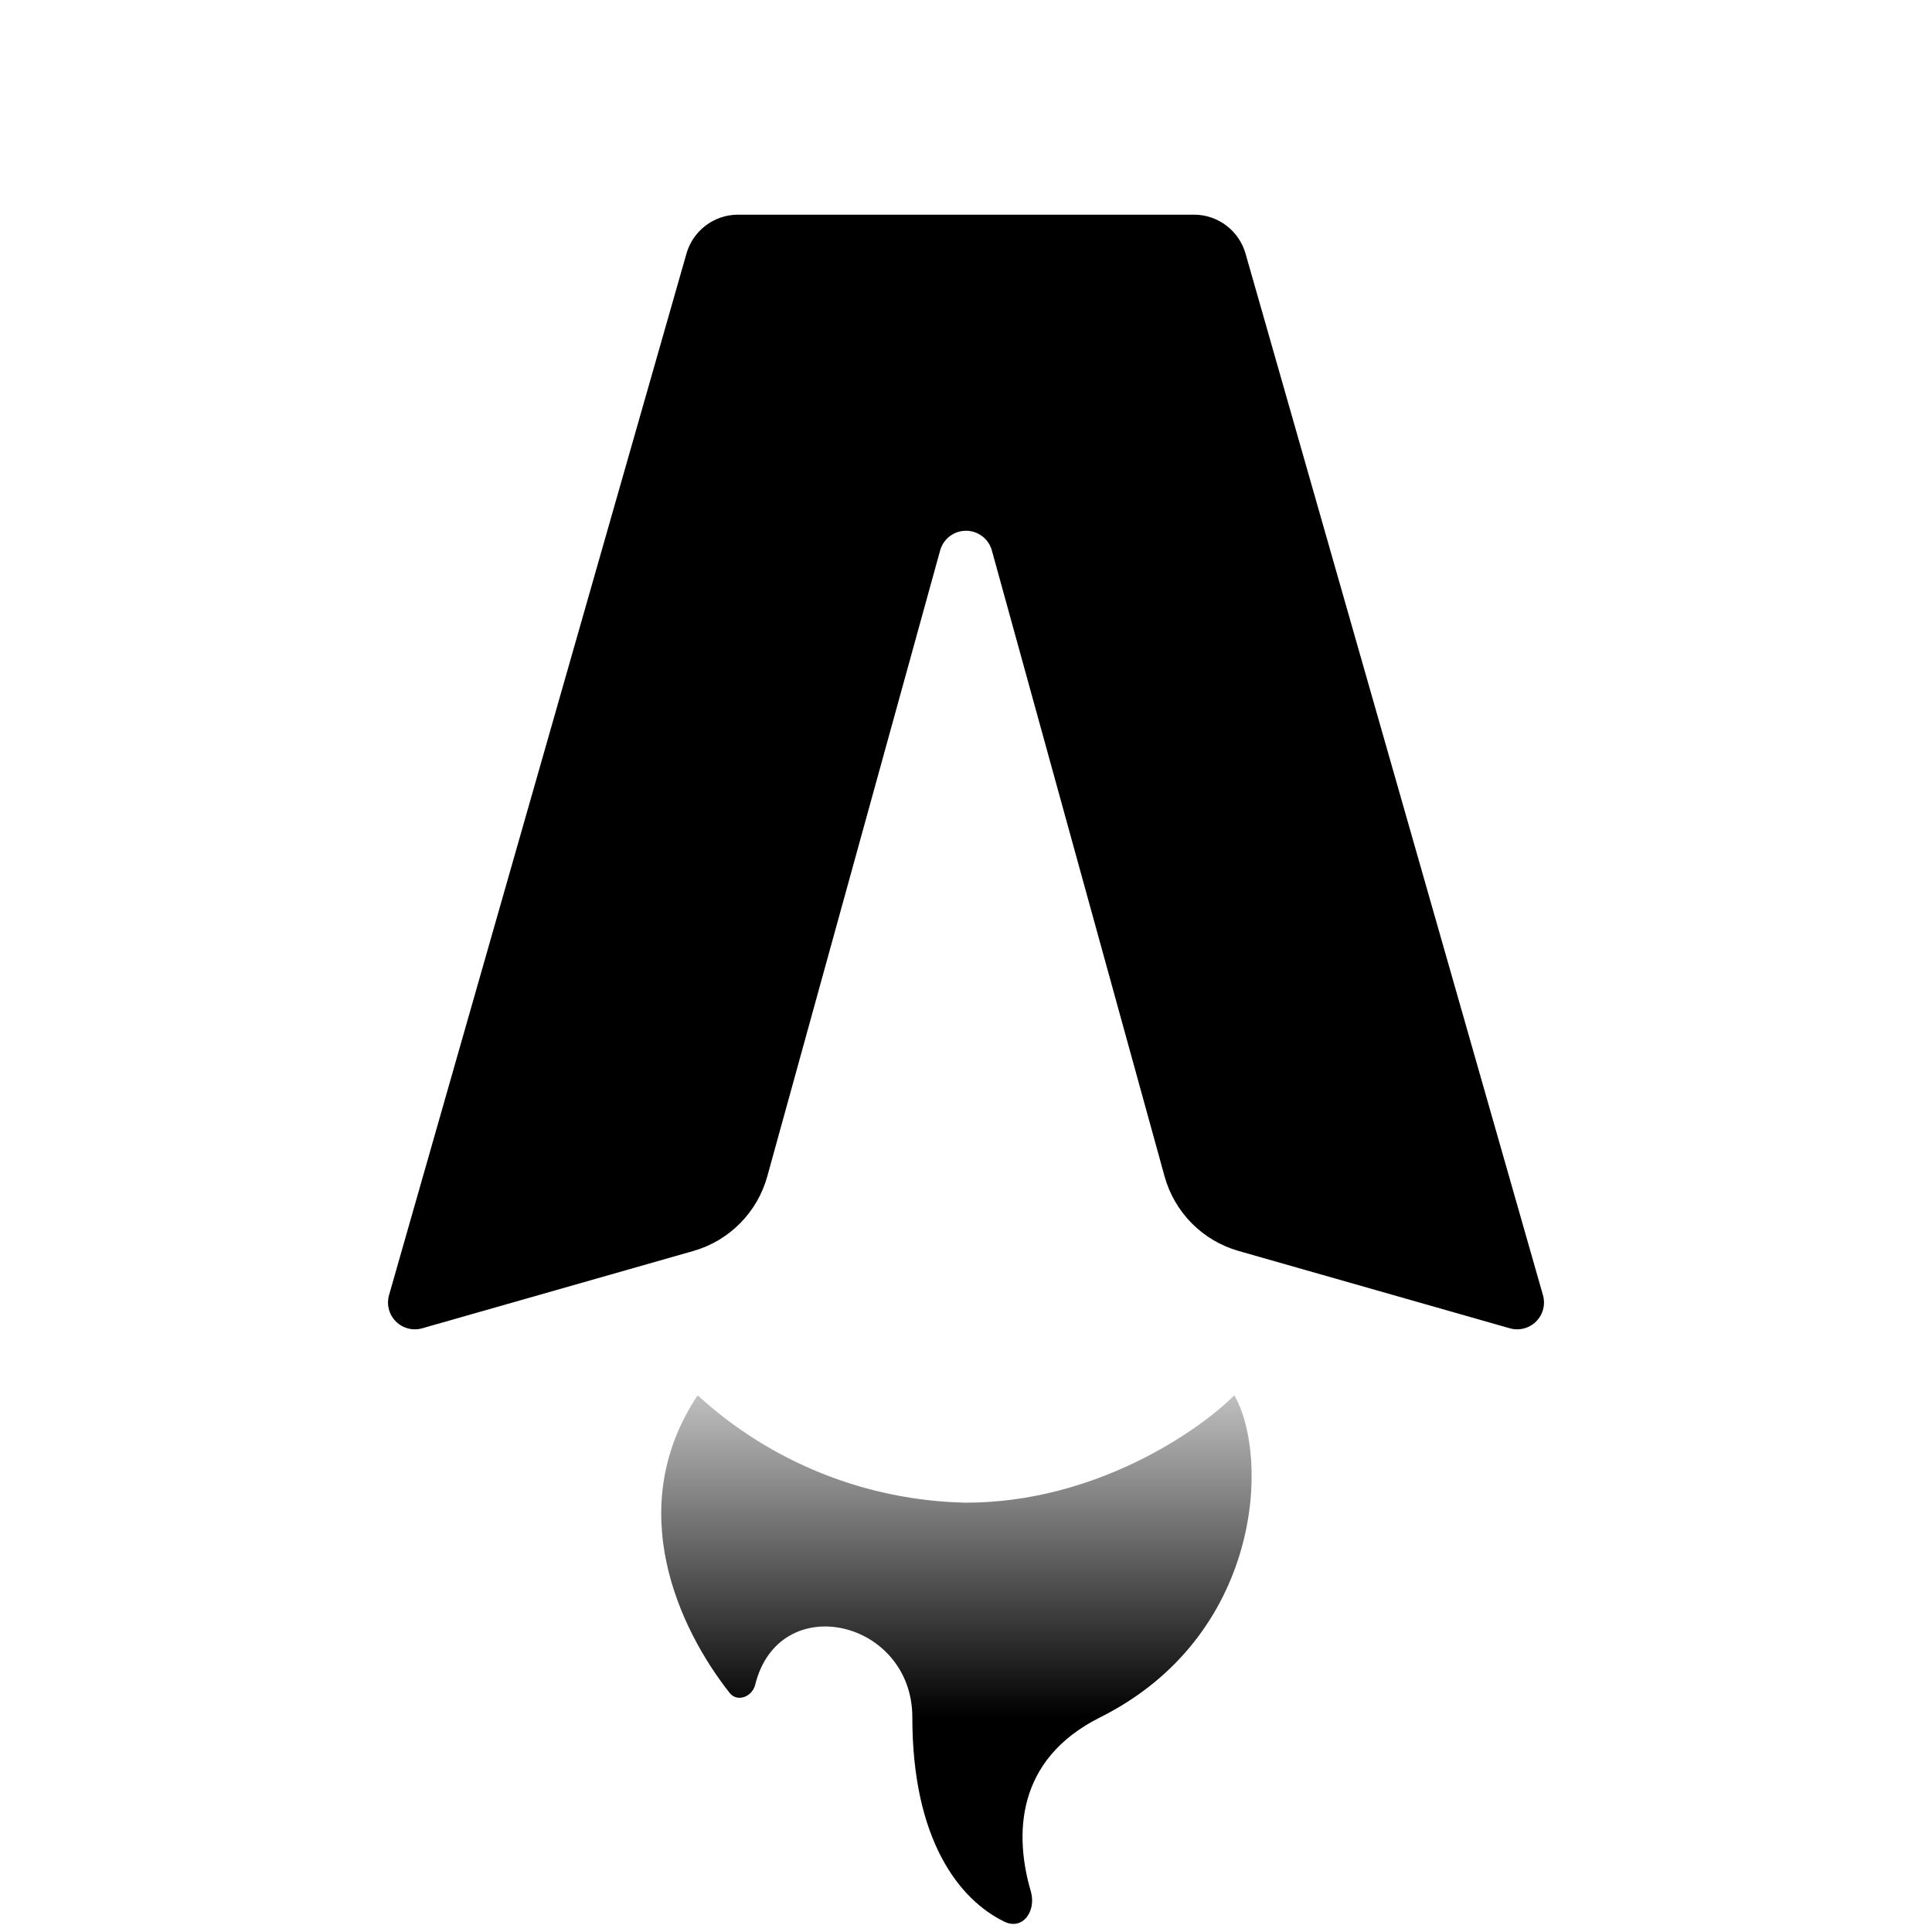
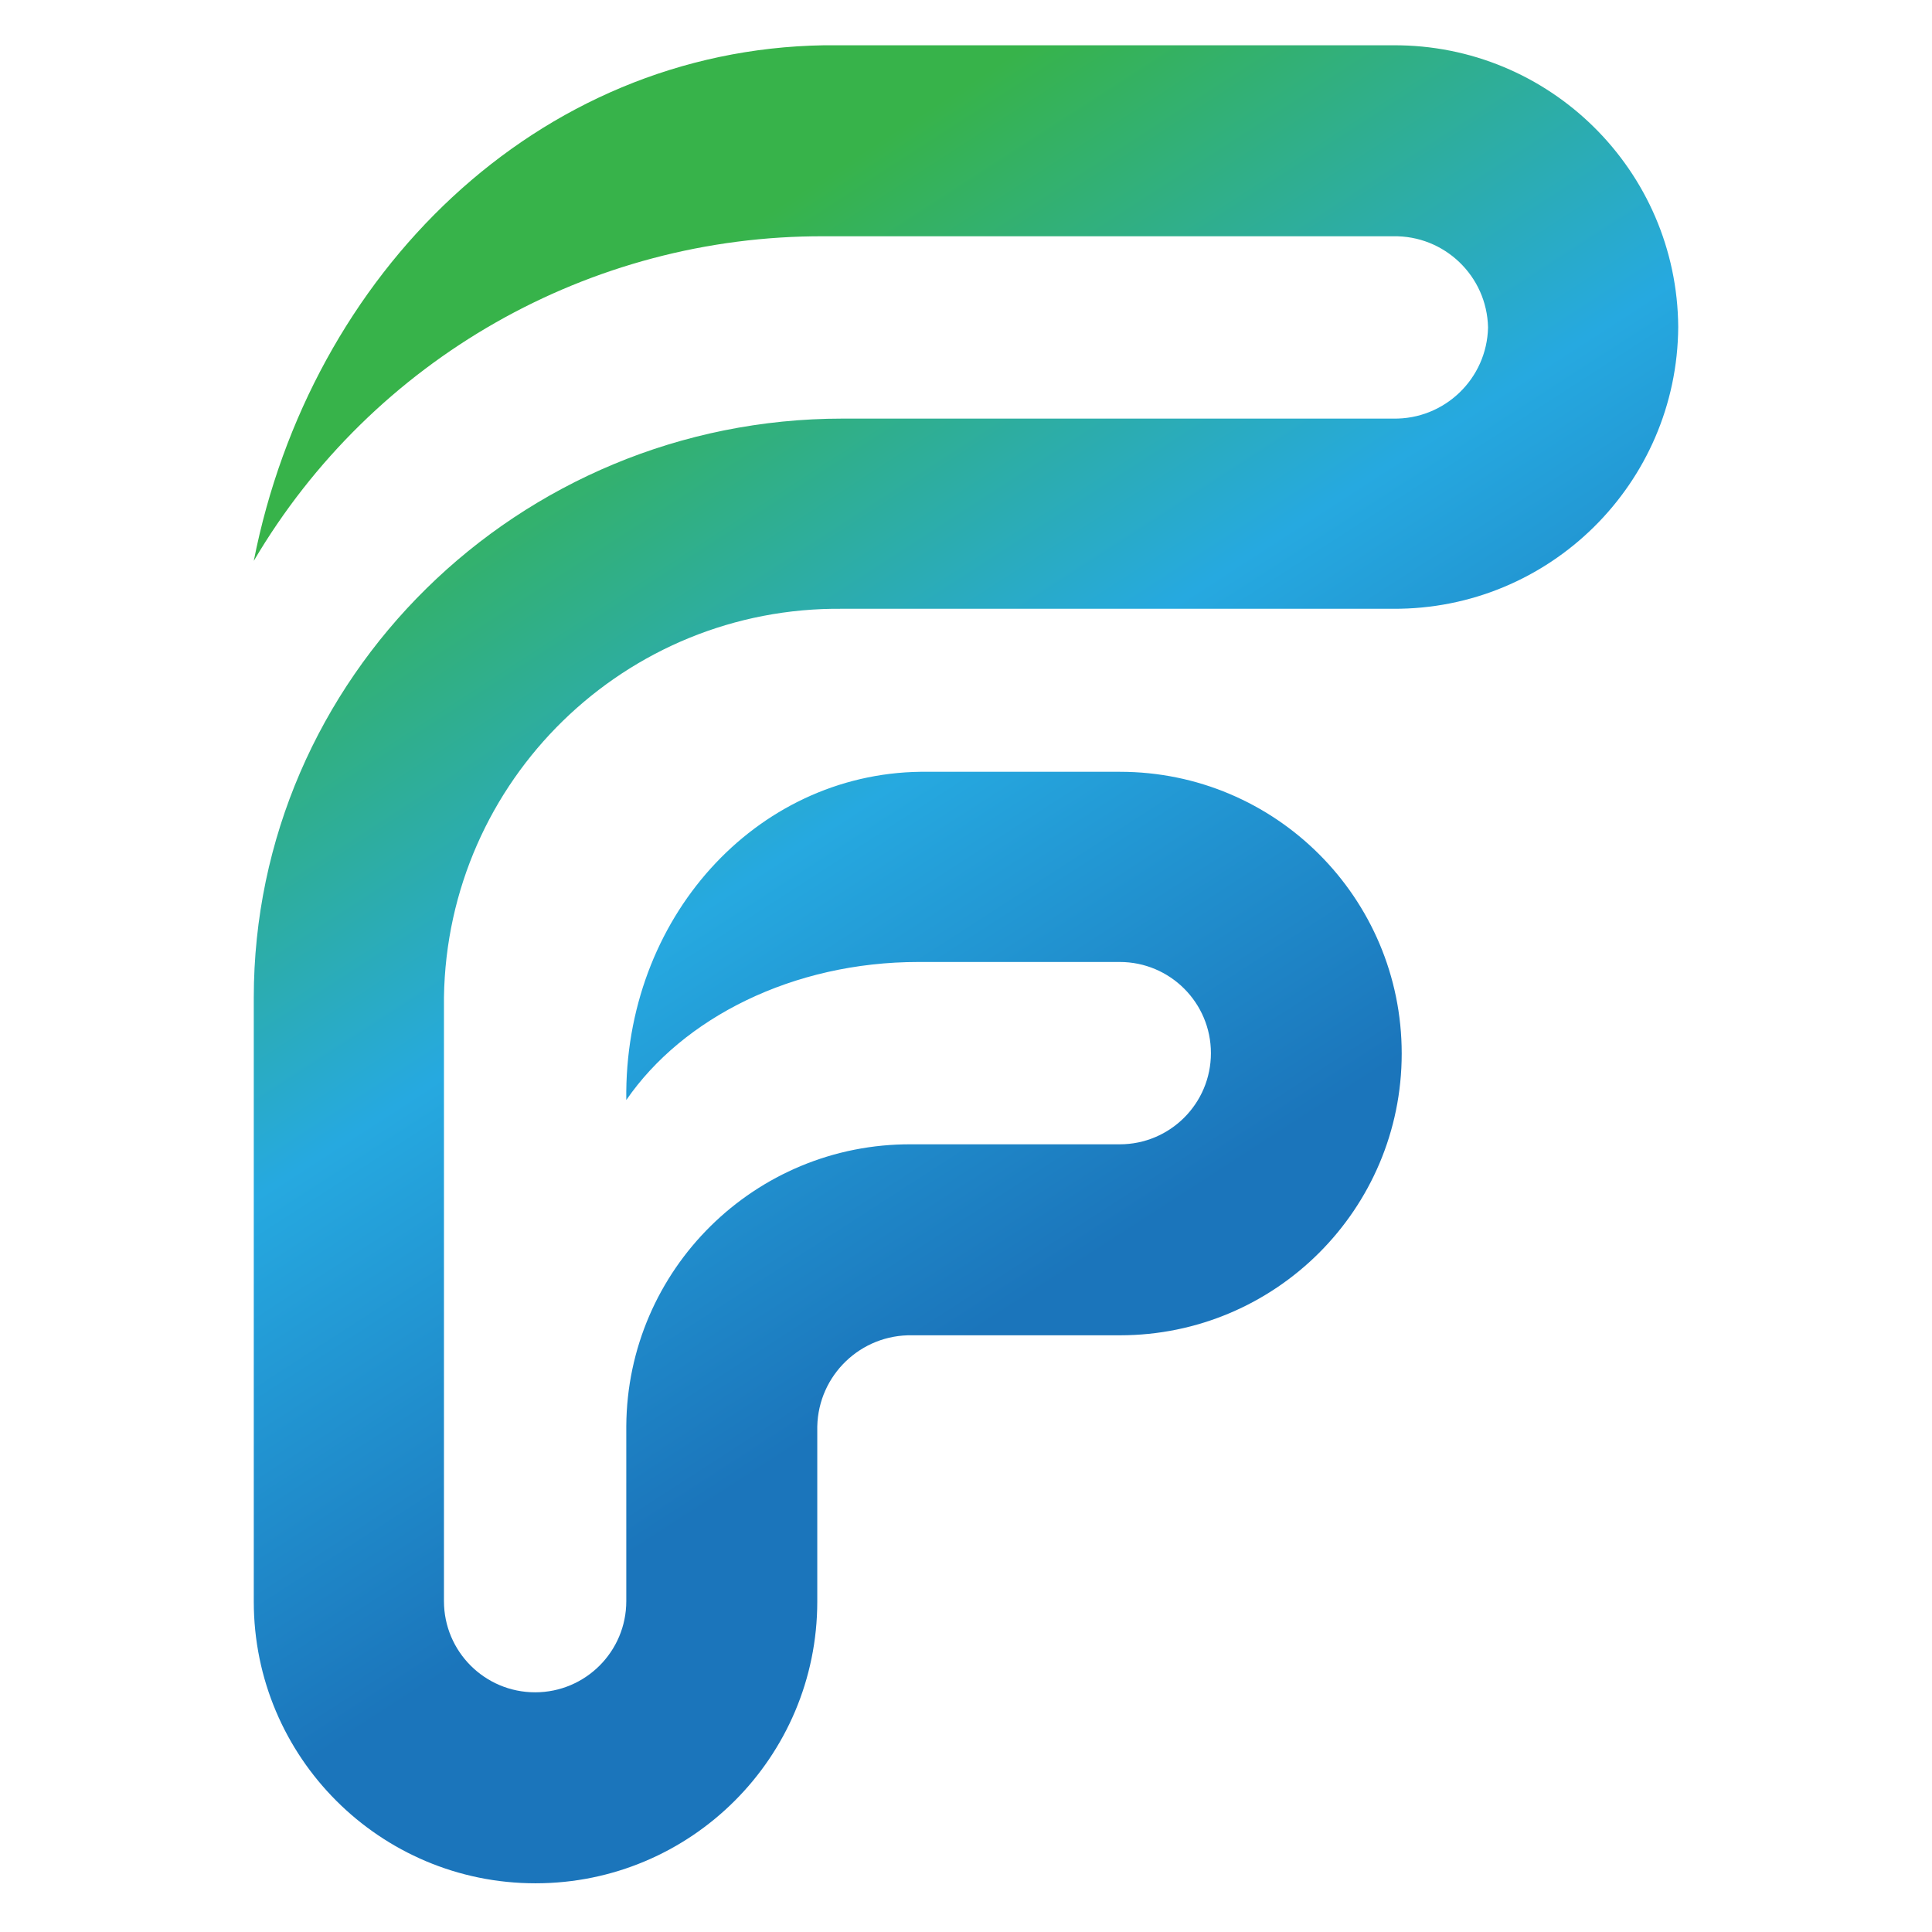
- <svg xmlns="http://www.w3.org/2000/svg" fill="none" viewBox="0 0 36 36">
-   <path fill="#000" d="M22.25 4h-8.5a1 1 0 0 0-.96.73l-5.54 19.4a.5.5 0 0 0 .62.62l5.05-1.44a2 2 0 0 0 1.38-1.4l3.22-11.66a.5.5 0 0 1 .96 0l3.22 11.67a2 2 0 0 0 1.38 1.39l5.05 1.44a.5.5 0 0 0 .62-.62l-5.54-19.4a1 1 0 0 0-.96-.73Z" />
-   <path fill="url(#gradient)" d="M18 28a7.63 7.63 0 0 1-5-2c-1.4 2.1-.35 4.35.6 5.55.14.17.41.07.47-.15.44-1.8 2.93-1.22 2.93.6 0 2.28.87 3.4 1.72 3.81.34.16.59-.2.49-.56-.31-1.05-.29-2.46 1.29-3.25 3-1.5 3.17-4.83 2.5-6-.67.67-2.6 2-5 2Z" />
+ <svg xmlns="http://www.w3.org/2000/svg" id="Layer_1" data-name="Layer 1" viewBox="0 0 96 96">
  <defs>
-     <linearGradient id="gradient" x1="16" x2="16" y1="32" y2="24" gradientUnits="userSpaceOnUse">
-       <stop stop-color="#000" />
-       <stop offset="1" stop-color="#000" stop-opacity="0" />
+     <style>.cls-1{fill:url(#linear-gradient);}</style>
+     <linearGradient id="linear-gradient" x1="28.05" y1="17.1" x2="56.46" y2="61.08" gradientUnits="userSpaceOnUse">
+       <stop offset="0" stop-color="#37b34a" />
+       <stop offset="0.52" stop-color="#26a9e0" />
+       <stop offset="1" stop-color="#1b75bb" />
    </linearGradient>
  </defs>
-   <style>
-     @media (prefers-color-scheme:dark){:root{filter:invert(100%)}}
-   </style>
+   <path class="cls-1" d="M41.87,30.25H69.22a14.09,14.09,0,0,0,14.17-14,14.09,14.09,0,0,0-14.17-14H40.94C26.67,2.48,15.42,13.6,12.61,27.87A32.75,32.75,0,0,1,40.94,11.74H69.22a4.63,4.63,0,0,1,4.72,4.53,4.63,4.63,0,0,1-4.72,4.53H41.87c-16.13,0-29.26,12.91-29.26,28.78v30a14,14,0,1,0,28,0v-8.7a4.63,4.63,0,0,1,4.72-4.53H55.65a14,14,0,1,0,0-28H45.73c-8.18.11-14.73,7.27-14.61,16.31,2.81-4.08,8.27-6.86,14.52-6.86h10a4.53,4.53,0,1,1,0,9.06H45.29a14.09,14.09,0,0,0-14.17,14v8.7a4.53,4.53,0,1,1-9.06,0v-30A19.6,19.6,0,0,1,41.87,30.25Z" />
</svg>
